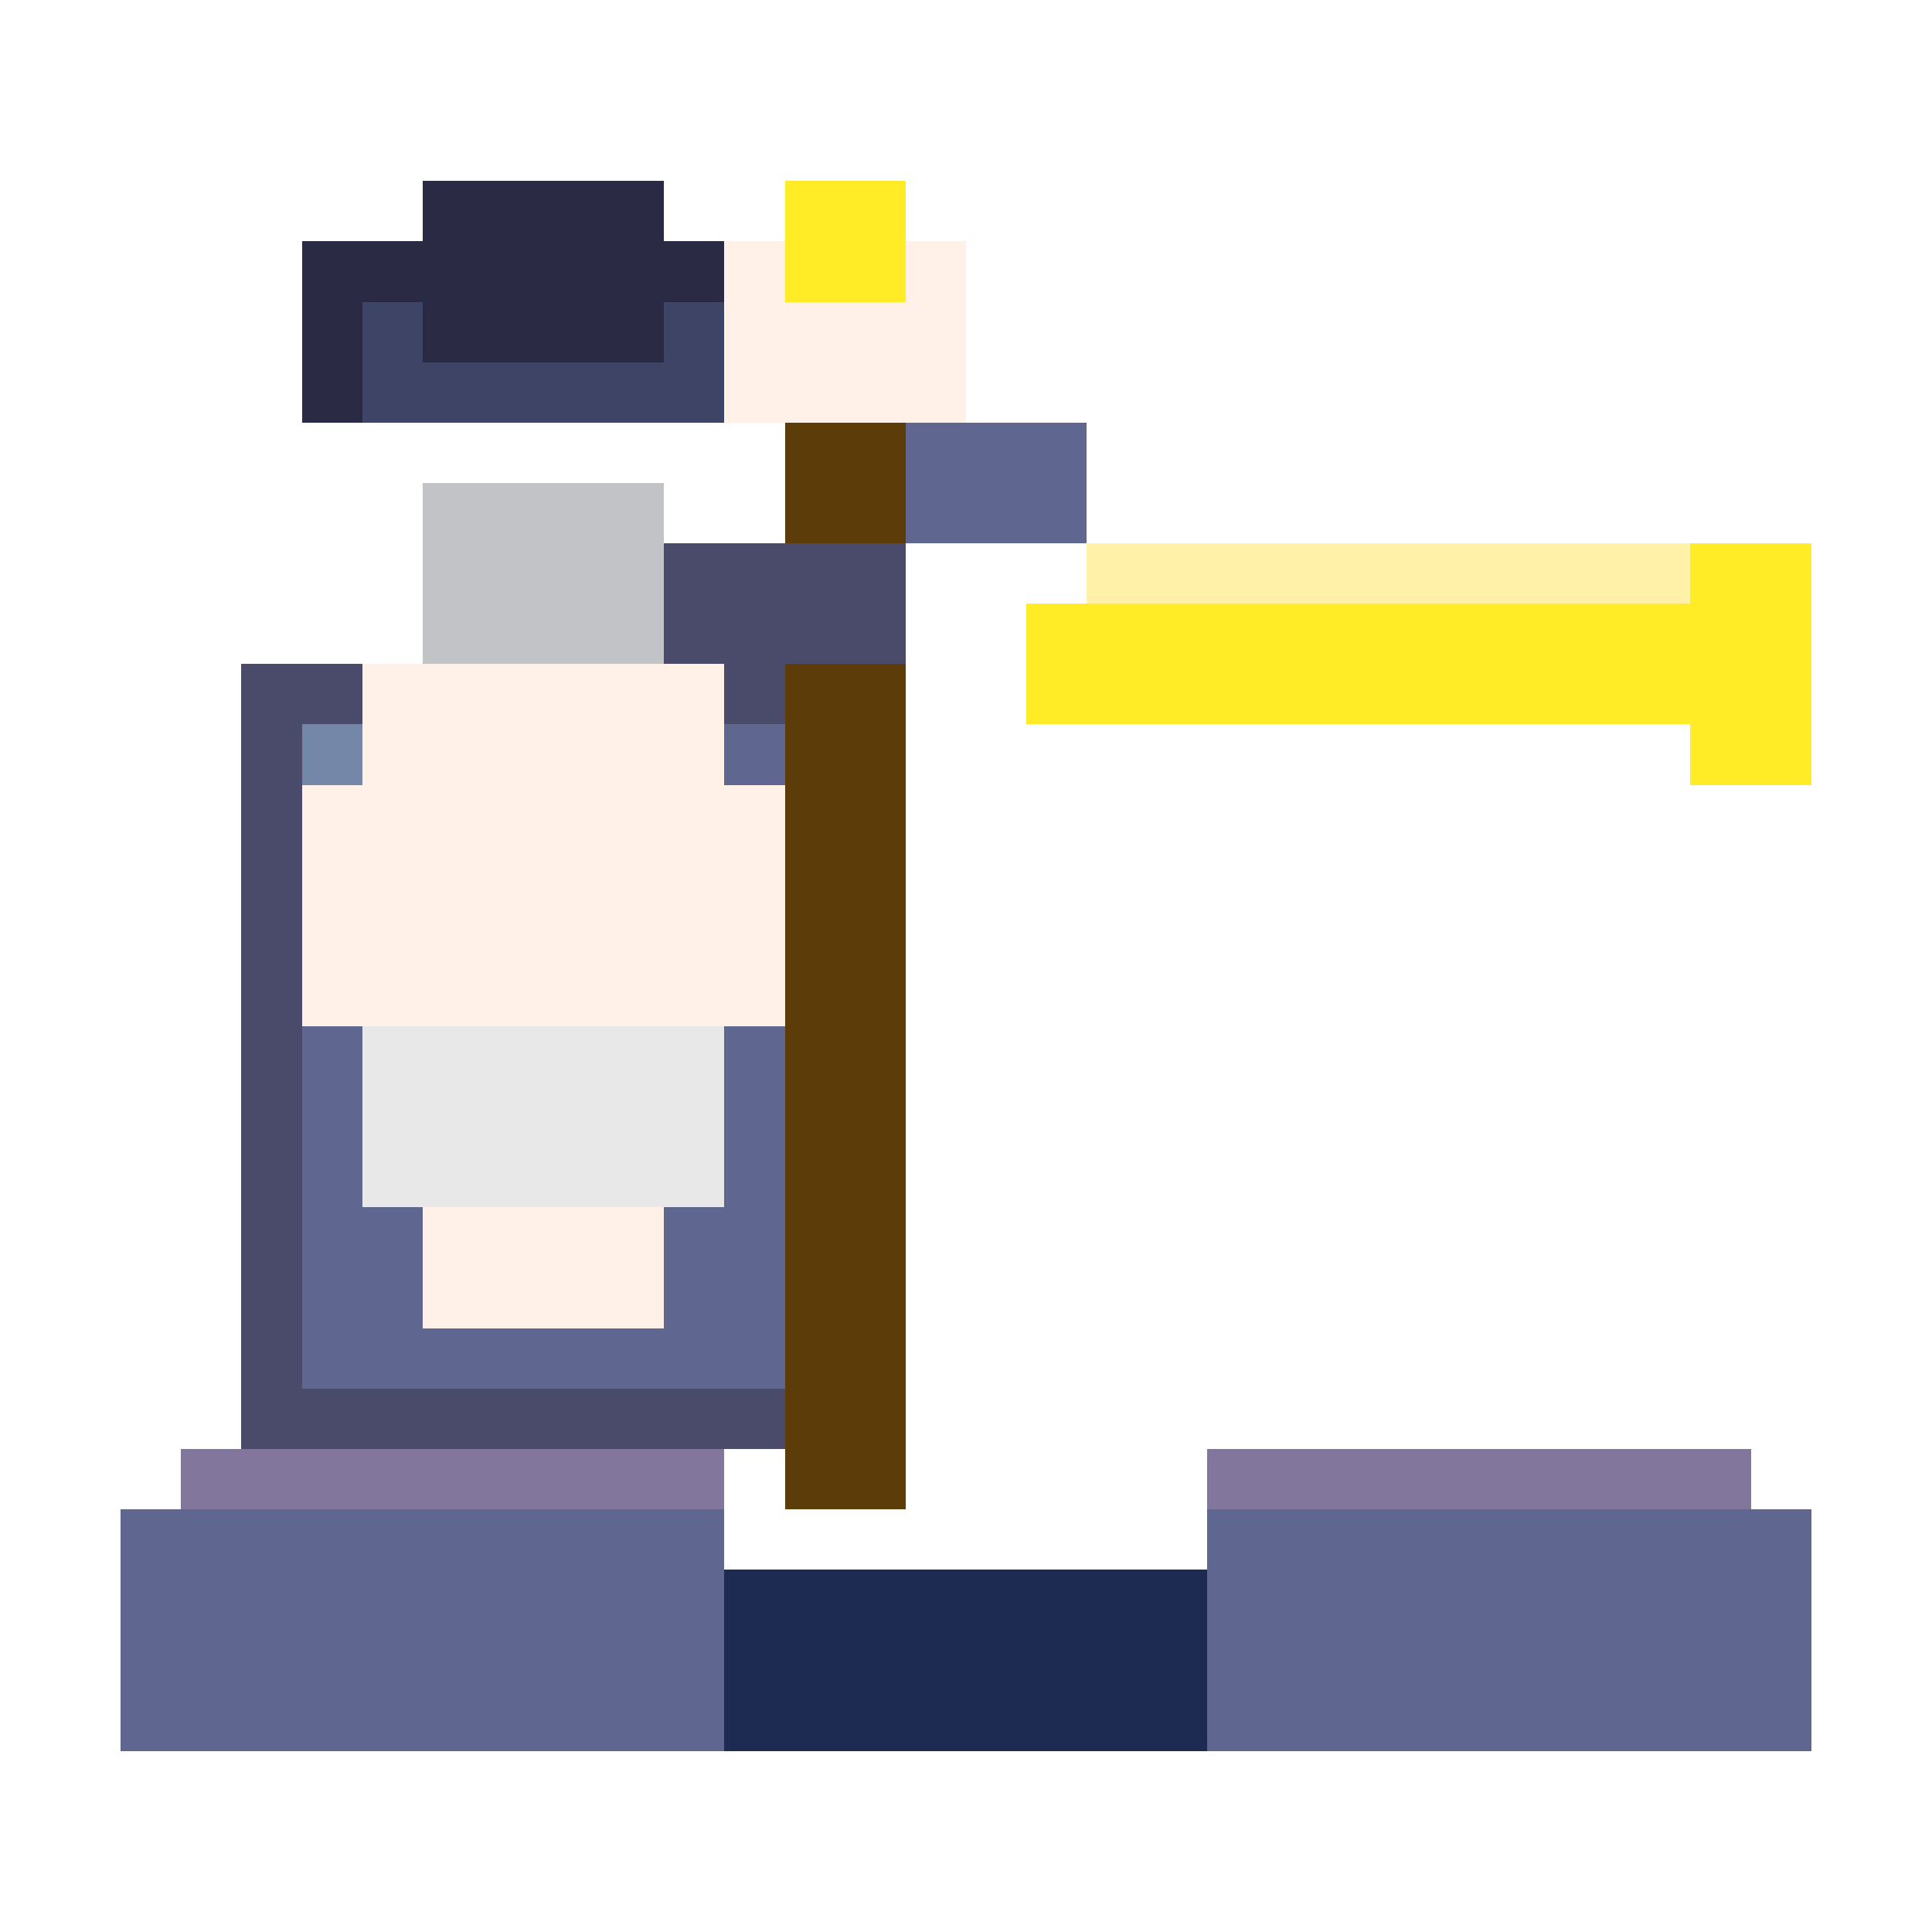
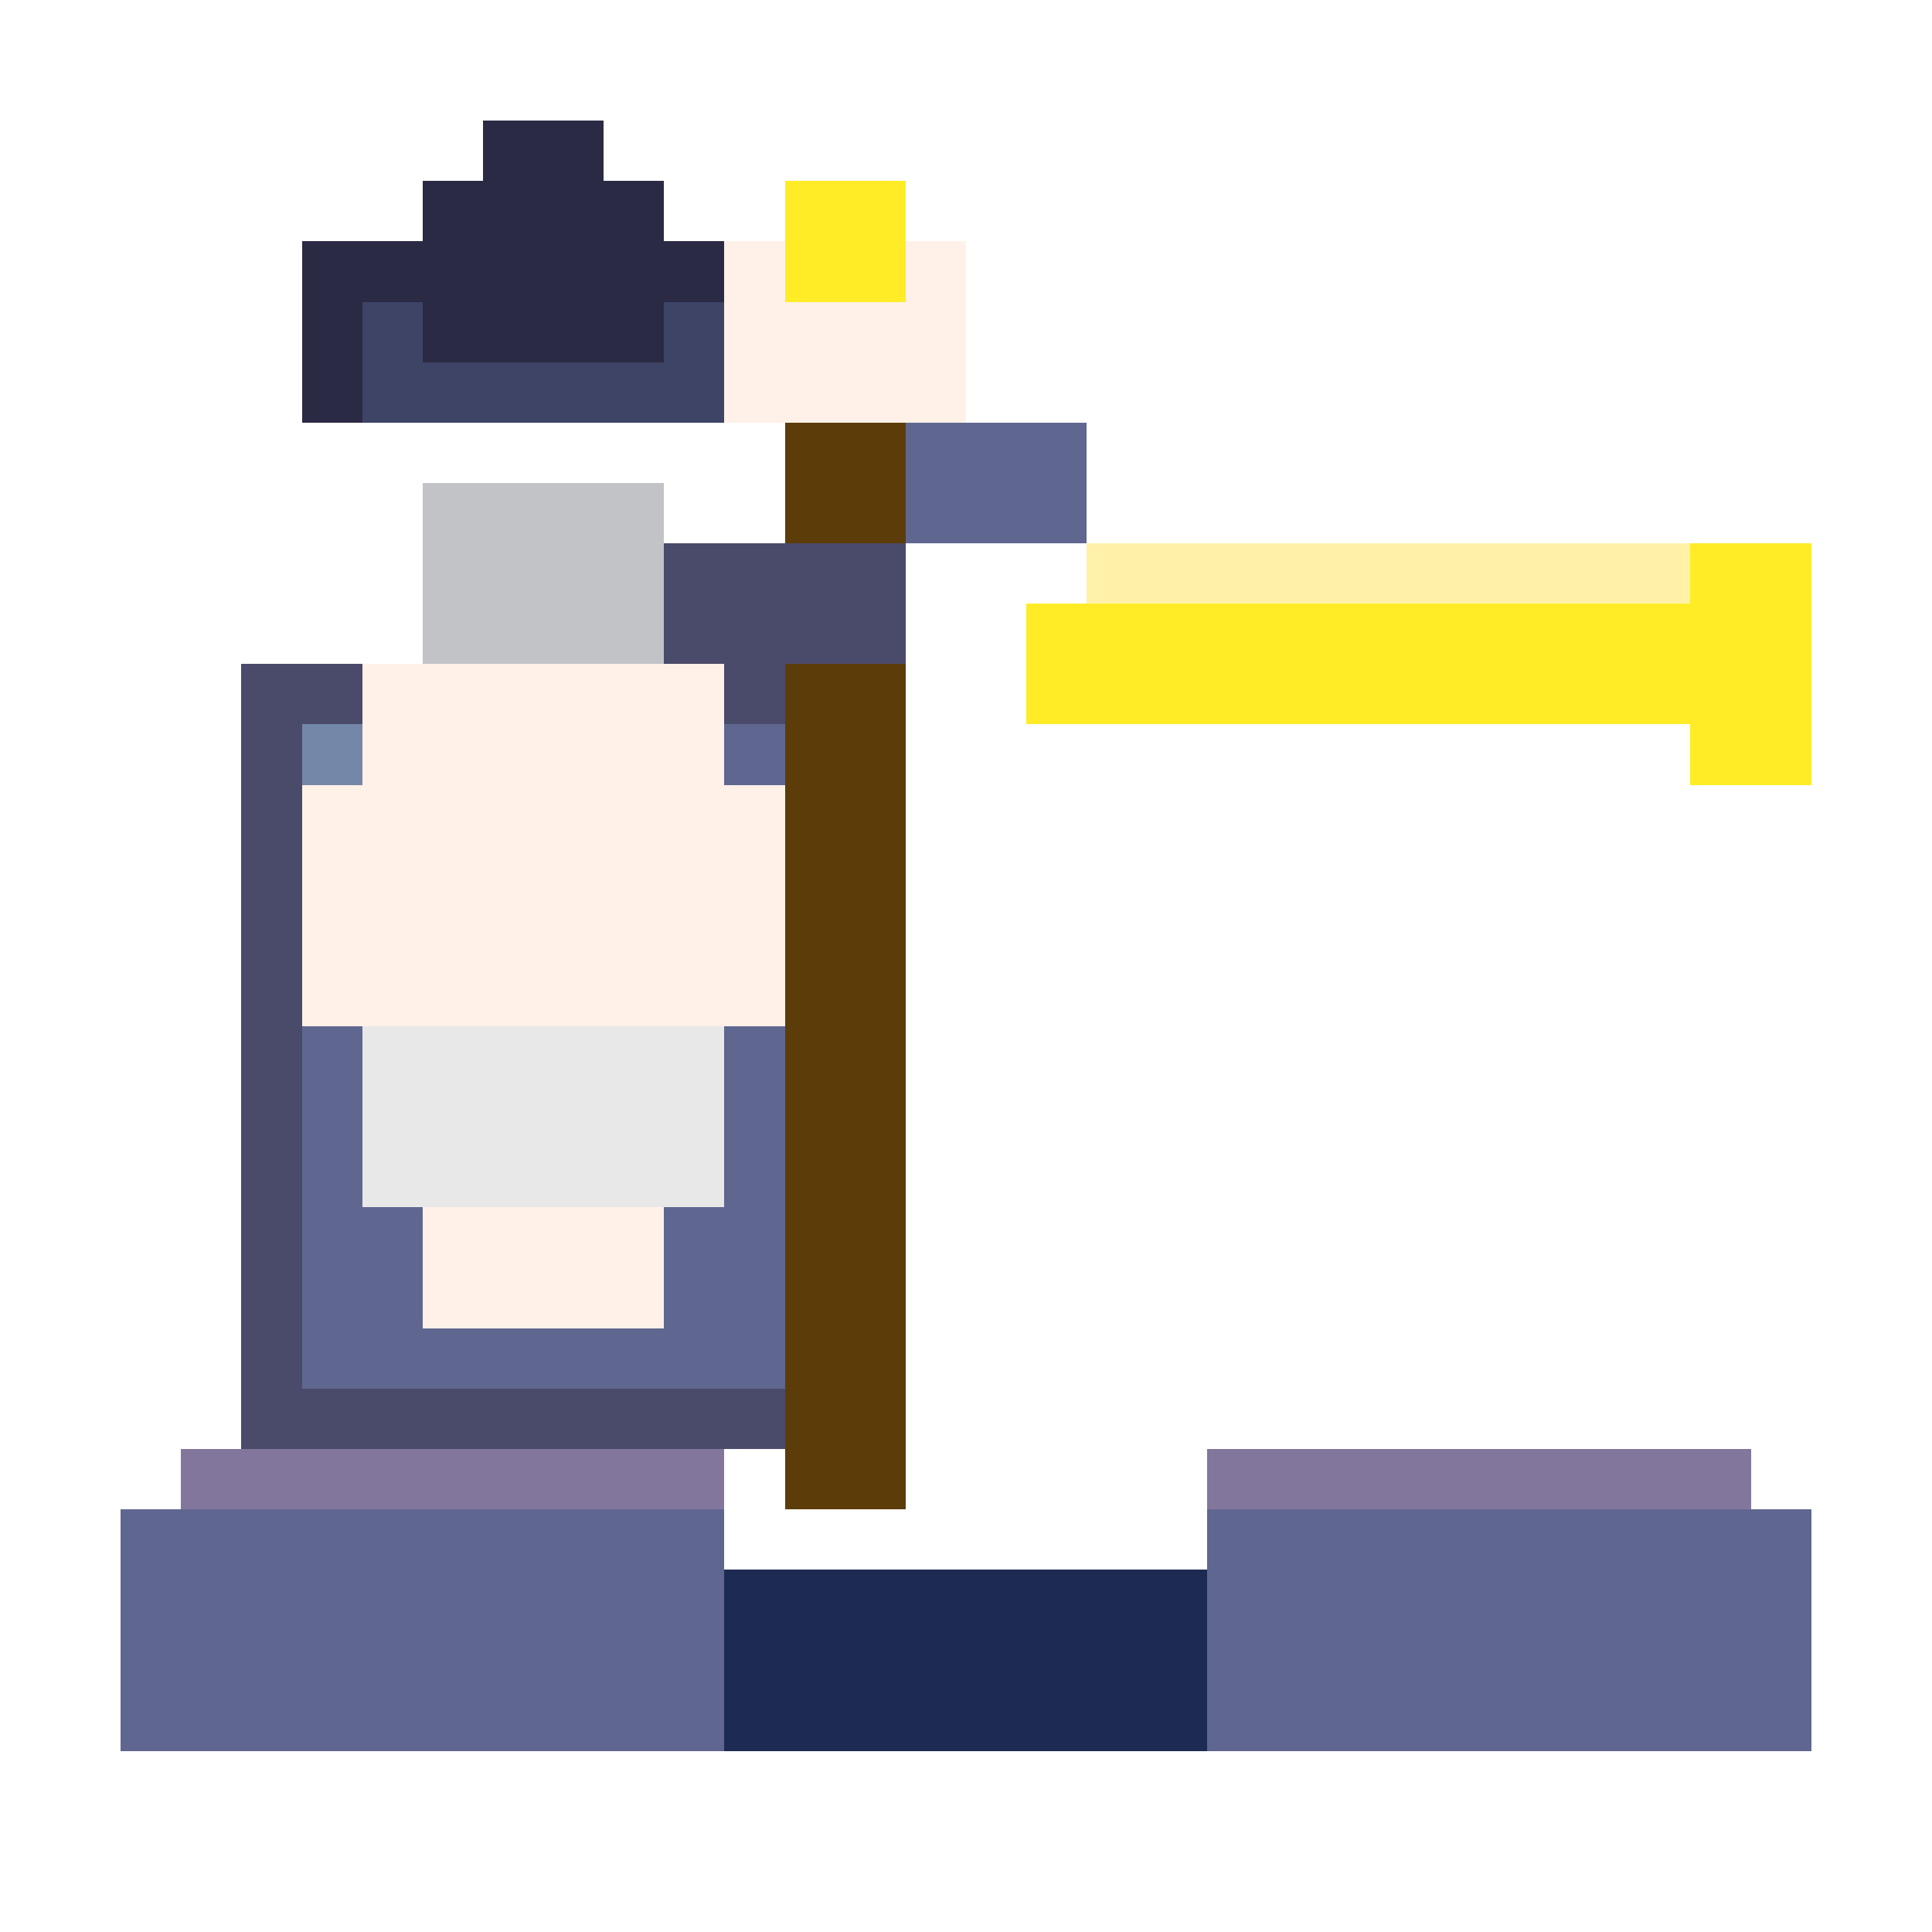
<svg xmlns="http://www.w3.org/2000/svg" width="64" height="64" viewBox="0 0 64 64" shape-rendering="crispEdges">
  <rect x="4" y="50" width="20" height="8" fill="#5f6790" />
  <rect x="40" y="50" width="20" height="8" fill="#5f6790" />
  <rect x="24" y="52" width="16" height="6" fill="#1d2b53" />
  <rect x="6" y="48" width="18" height="2" fill="#83769c" />
  <rect x="40" y="48" width="18" height="2" fill="#83769c" />
  <rect x="8" y="22" width="20" height="26" fill="#4a4a6a" />
  <rect x="10" y="24" width="16" height="22" fill="#5f6790" />
  <rect x="10" y="24" width="14" height="3" fill="#7587a8" />
  <rect x="10" y="8" width="16" height="6" fill="#2a2a44" />
  <rect x="12" y="10" width="12" height="4" fill="#3d4466" />
  <rect x="14" y="6" width="8" height="6" fill="#2a2a44" />
  <rect x="16" y="8" width="4" height="4" fill="#2a2a44" />
+   <rect x="16" y="4" width="4" height="4" fill="#2a2a44" />
  <rect x="14" y="16" width="8" height="6" fill="#c2c3c7" />
  <rect x="12" y="22" width="12" height="4" fill="#fff1e8" />
  <rect x="10" y="26" width="16" height="8" fill="#fff1e8" />
  <rect x="12" y="34" width="12" height="6" fill="#e8e8e8" />
  <rect x="14" y="40" width="8" height="4" fill="#fff1e8" />
  <rect x="26" y="10" width="4" height="40" fill="#5c3d0a" />
  <rect x="24" y="8" width="8" height="6" fill="#fff1e8" />
  <rect x="26" y="6" width="4" height="4" fill="#ffec27" />
  <rect x="22" y="18" width="8" height="4" fill="#4a4a6a" />
  <rect x="30" y="14" width="6" height="4" fill="#5f6790" />
  <rect x="34" y="20" width="24" height="4" fill="#ffec27" />
  <rect x="36" y="18" width="20" height="2" fill="#fff1a8" />
  <rect x="56" y="18" width="4" height="8" fill="#ffec27" />
</svg>
